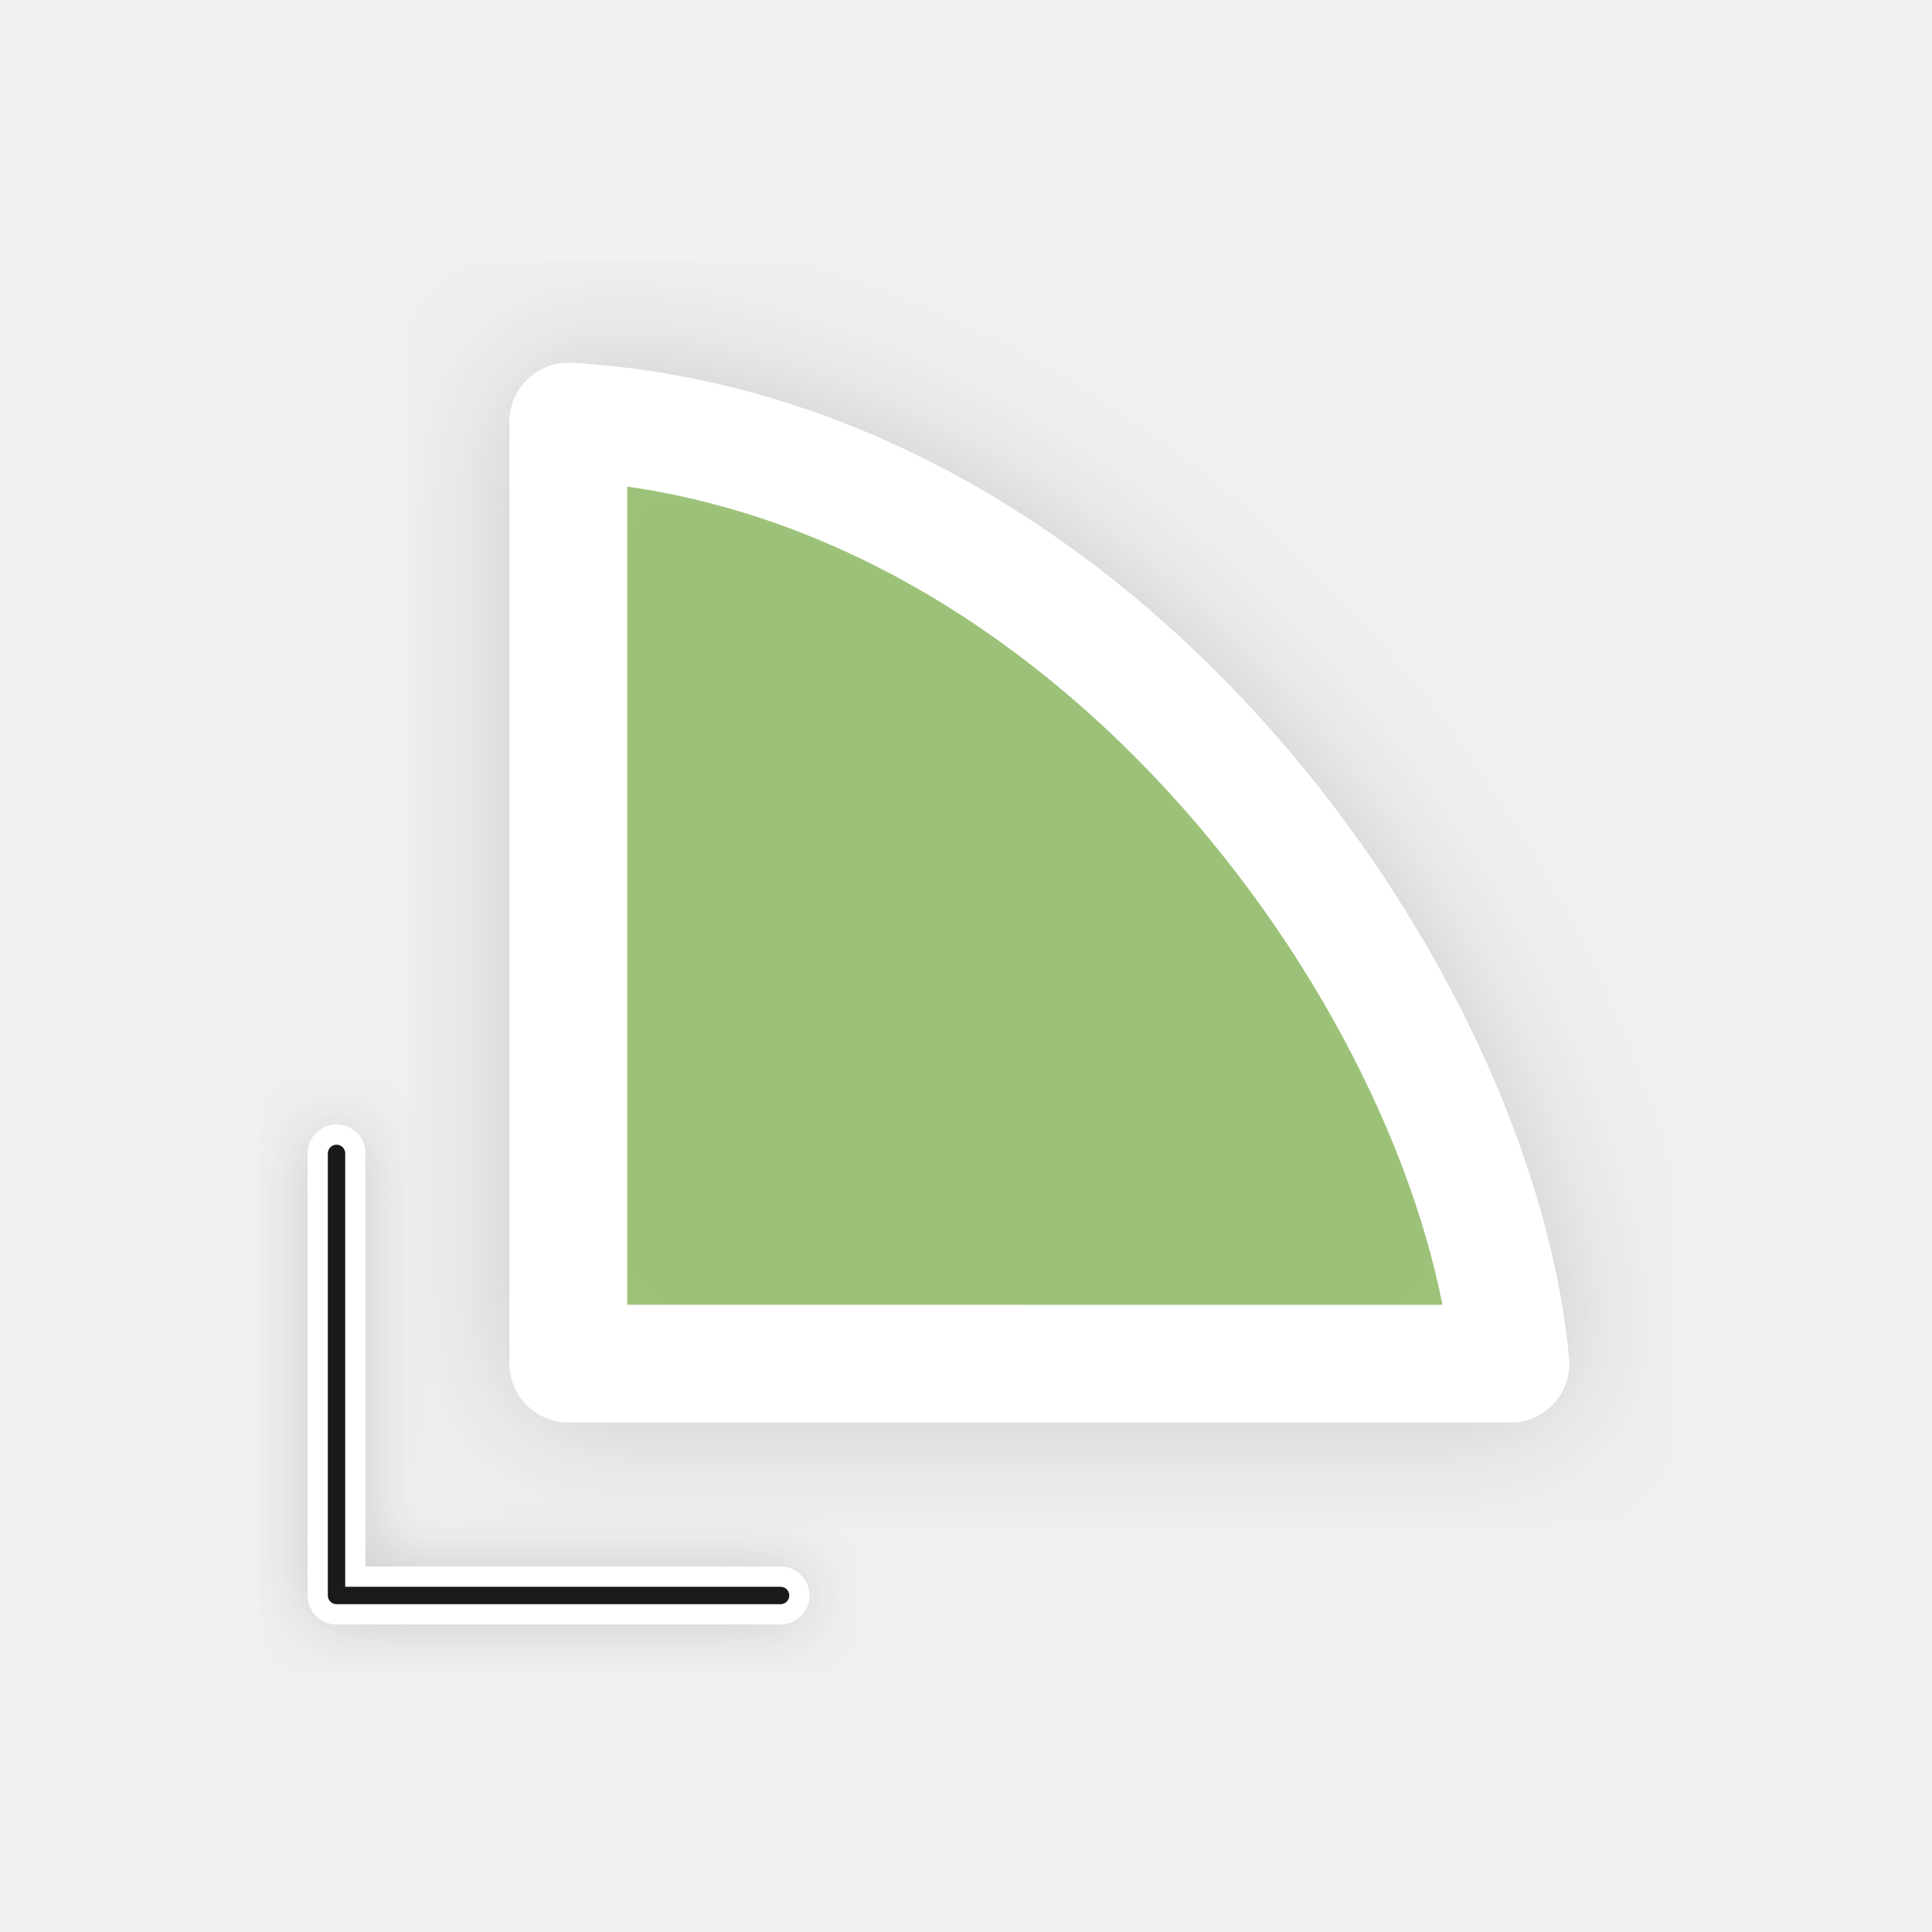
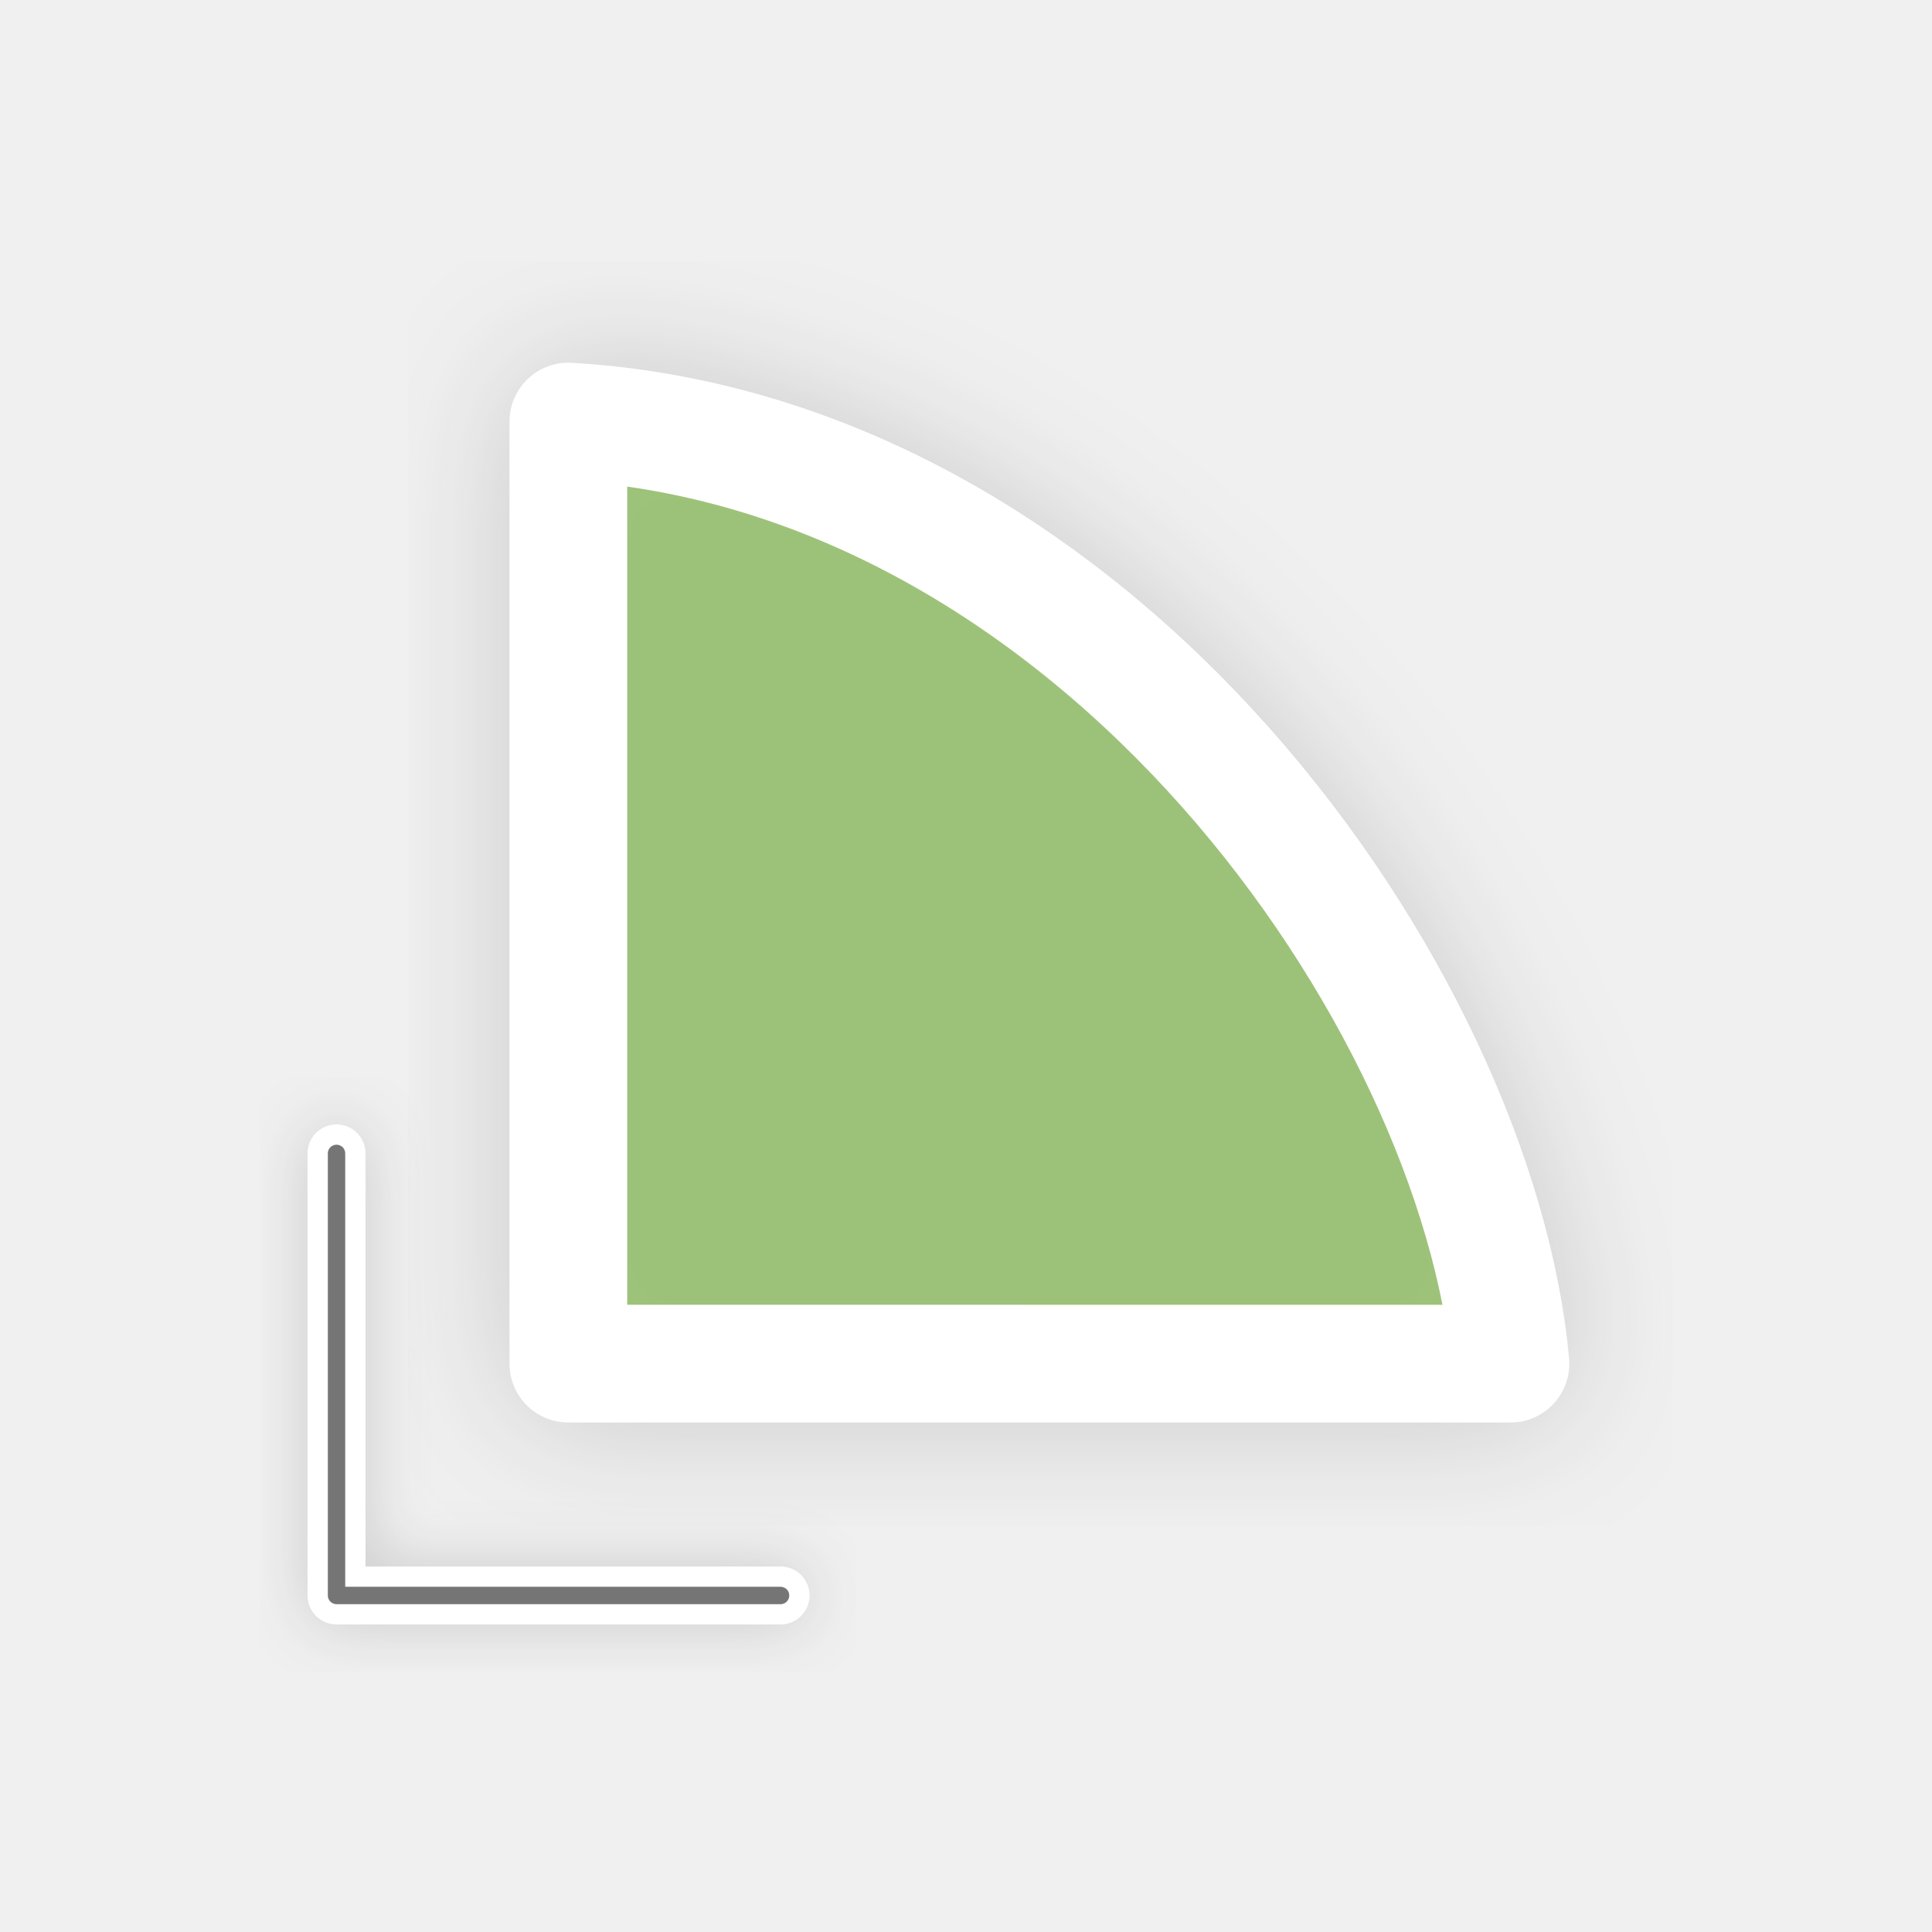
<svg xmlns="http://www.w3.org/2000/svg" width="100" height="100" viewBox="0 0 75 75" version="1.1" id="svg2">
  <defs id="defs11">
    <filter height="1.342" y="-0.171" width="1.34" x="-0.17" id="filter1341" style="color-interpolation-filters:sRGB">
      <feGaussianBlur id="feGaussianBlur1343" stdDeviation="0.407" />
    </filter>
    <filter height="1.341" y="-0.17" width="1.341" x="-0.17" id="filter1471" style="color-interpolation-filters:sRGB">
      <feGaussianBlur id="feGaussianBlur1473" stdDeviation="0.586" />
    </filter>
  </defs>
  <path transform="matrix(4.432951,0,0,4.432951,-26.34245,-1.498671)" id="path1345" d="M 10.92,12.28 V 4.03 c 4.642,0.273 7.958,5.054 8.25,8.25 z" style="opacity:0.2;fill:#333333;fill-opacity:1;fill-rule:nonzero;stroke:#333333;stroke-width:1.031;stroke-linecap:butt;stroke-linejoin:round;stroke-miterlimit:4;stroke-dasharray:none;stroke-opacity:1;filter:url(#filter1471)" />
  <path id="path1083" d="M 5.25,13.78 V 19.5 h 5.746" style="opacity:0.2;fill:none;stroke:#333333;stroke-width:0.75;stroke-linecap:round;stroke-linejoin:round;stroke-miterlimit:4;stroke-dasharray:none;stroke-opacity:1;filter:url(#filter1341)" transform="matrix(2.999984,0,0,2.999984,-2.685948,3.436725)" />
  <path style="fill:#7ebb41;fill-opacity:0.6;fill-rule:nonzero;stroke:#ffffff;stroke-width:4.571;stroke-linecap:butt;stroke-linejoin:round;stroke-miterlimit:4;stroke-dasharray:none;stroke-opacity:1" d="M 22.064,52.936 V 16.365 c 20.578,1.208 35.278,22.405 36.571,36.572 z" id="path7-6" />
  <path id="path1475" d="M 13.064,44.775 V 61.936 H 30.301" style="fill:none;stroke:#ffffff;stroke-width:2.25;stroke-linecap:round;stroke-linejoin:round;stroke-miterlimit:4;stroke-dasharray:none;stroke-opacity:1" />
-   <path style="fill:none;stroke:#1a1a1a;stroke-width:0.675;stroke-linecap:round;stroke-linejoin:round;stroke-miterlimit:4;stroke-dasharray:none;stroke-opacity:1" d="M 13.064,44.775 V 61.936 H 30.301" id="path1857" />
+   <path style="fill:none;stroke:#1a1a1a;stroke-width:0.675;stroke-linecap:round;stroke-linejoin:round;stroke-miterlimit:4;stroke-dasharray:none;stroke-opacity:0.6" d="M 13.064,44.775 V 61.936 H 30.301" id="path1857" />
</svg>
